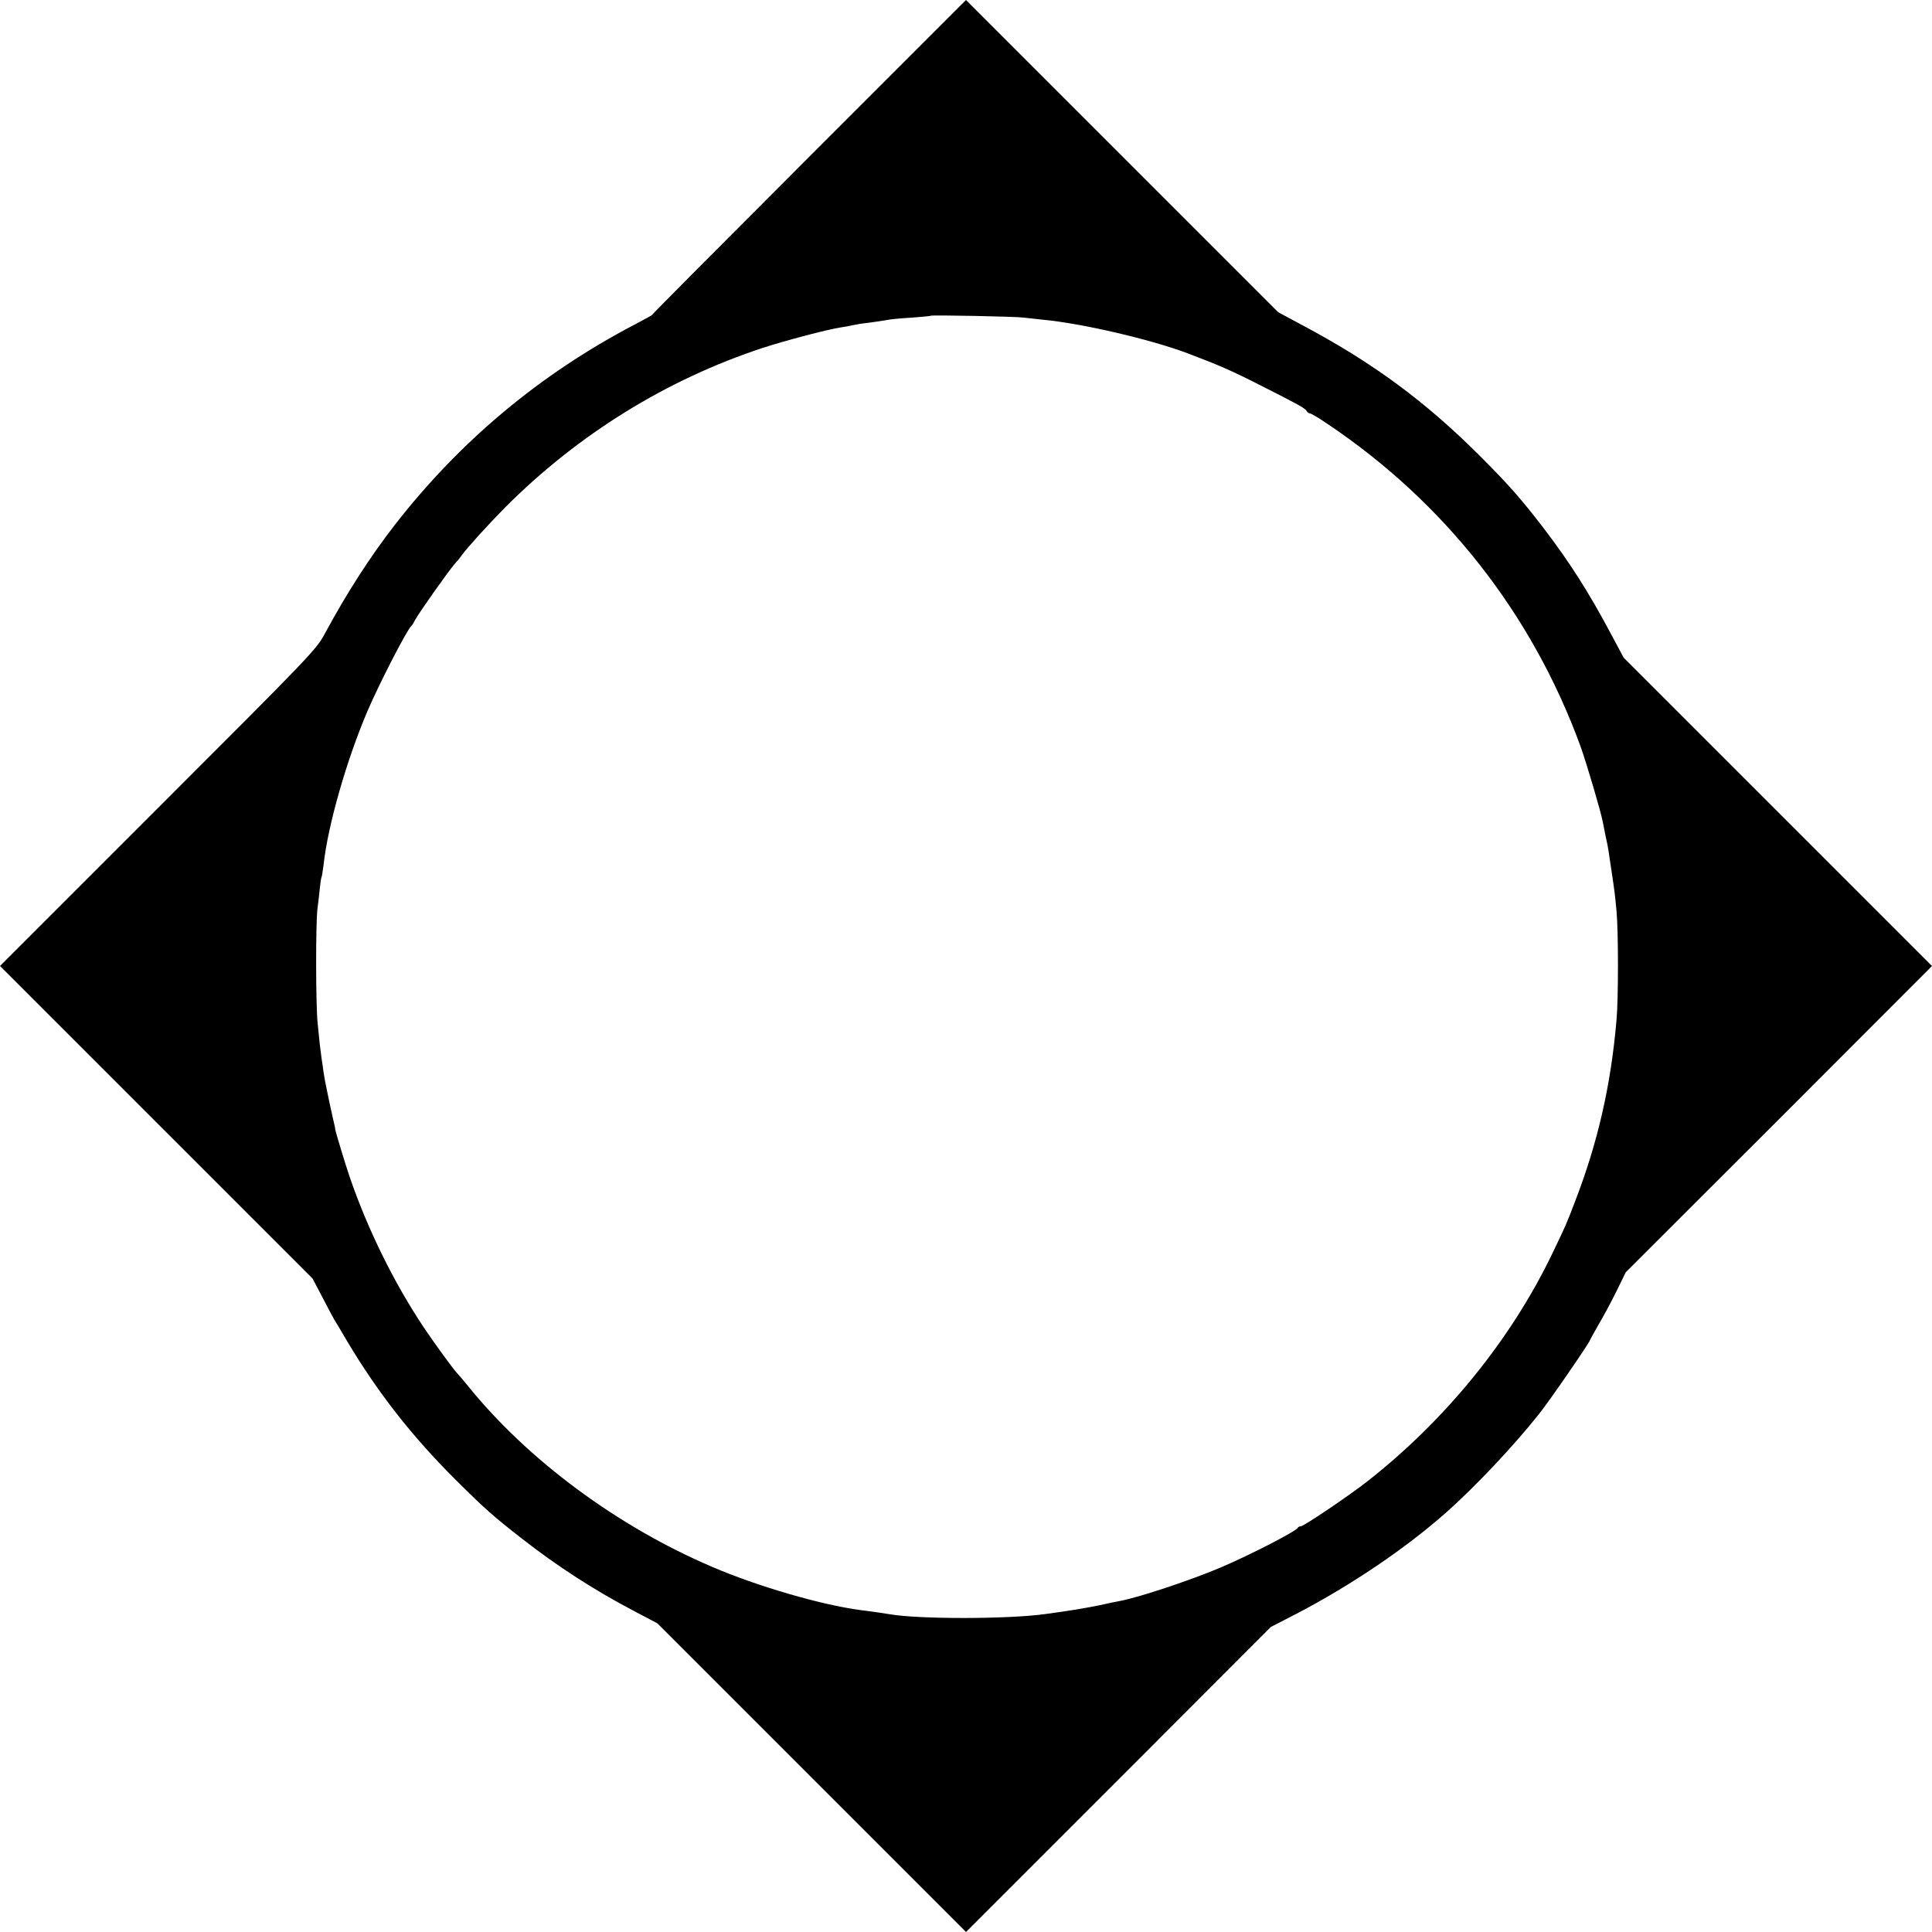
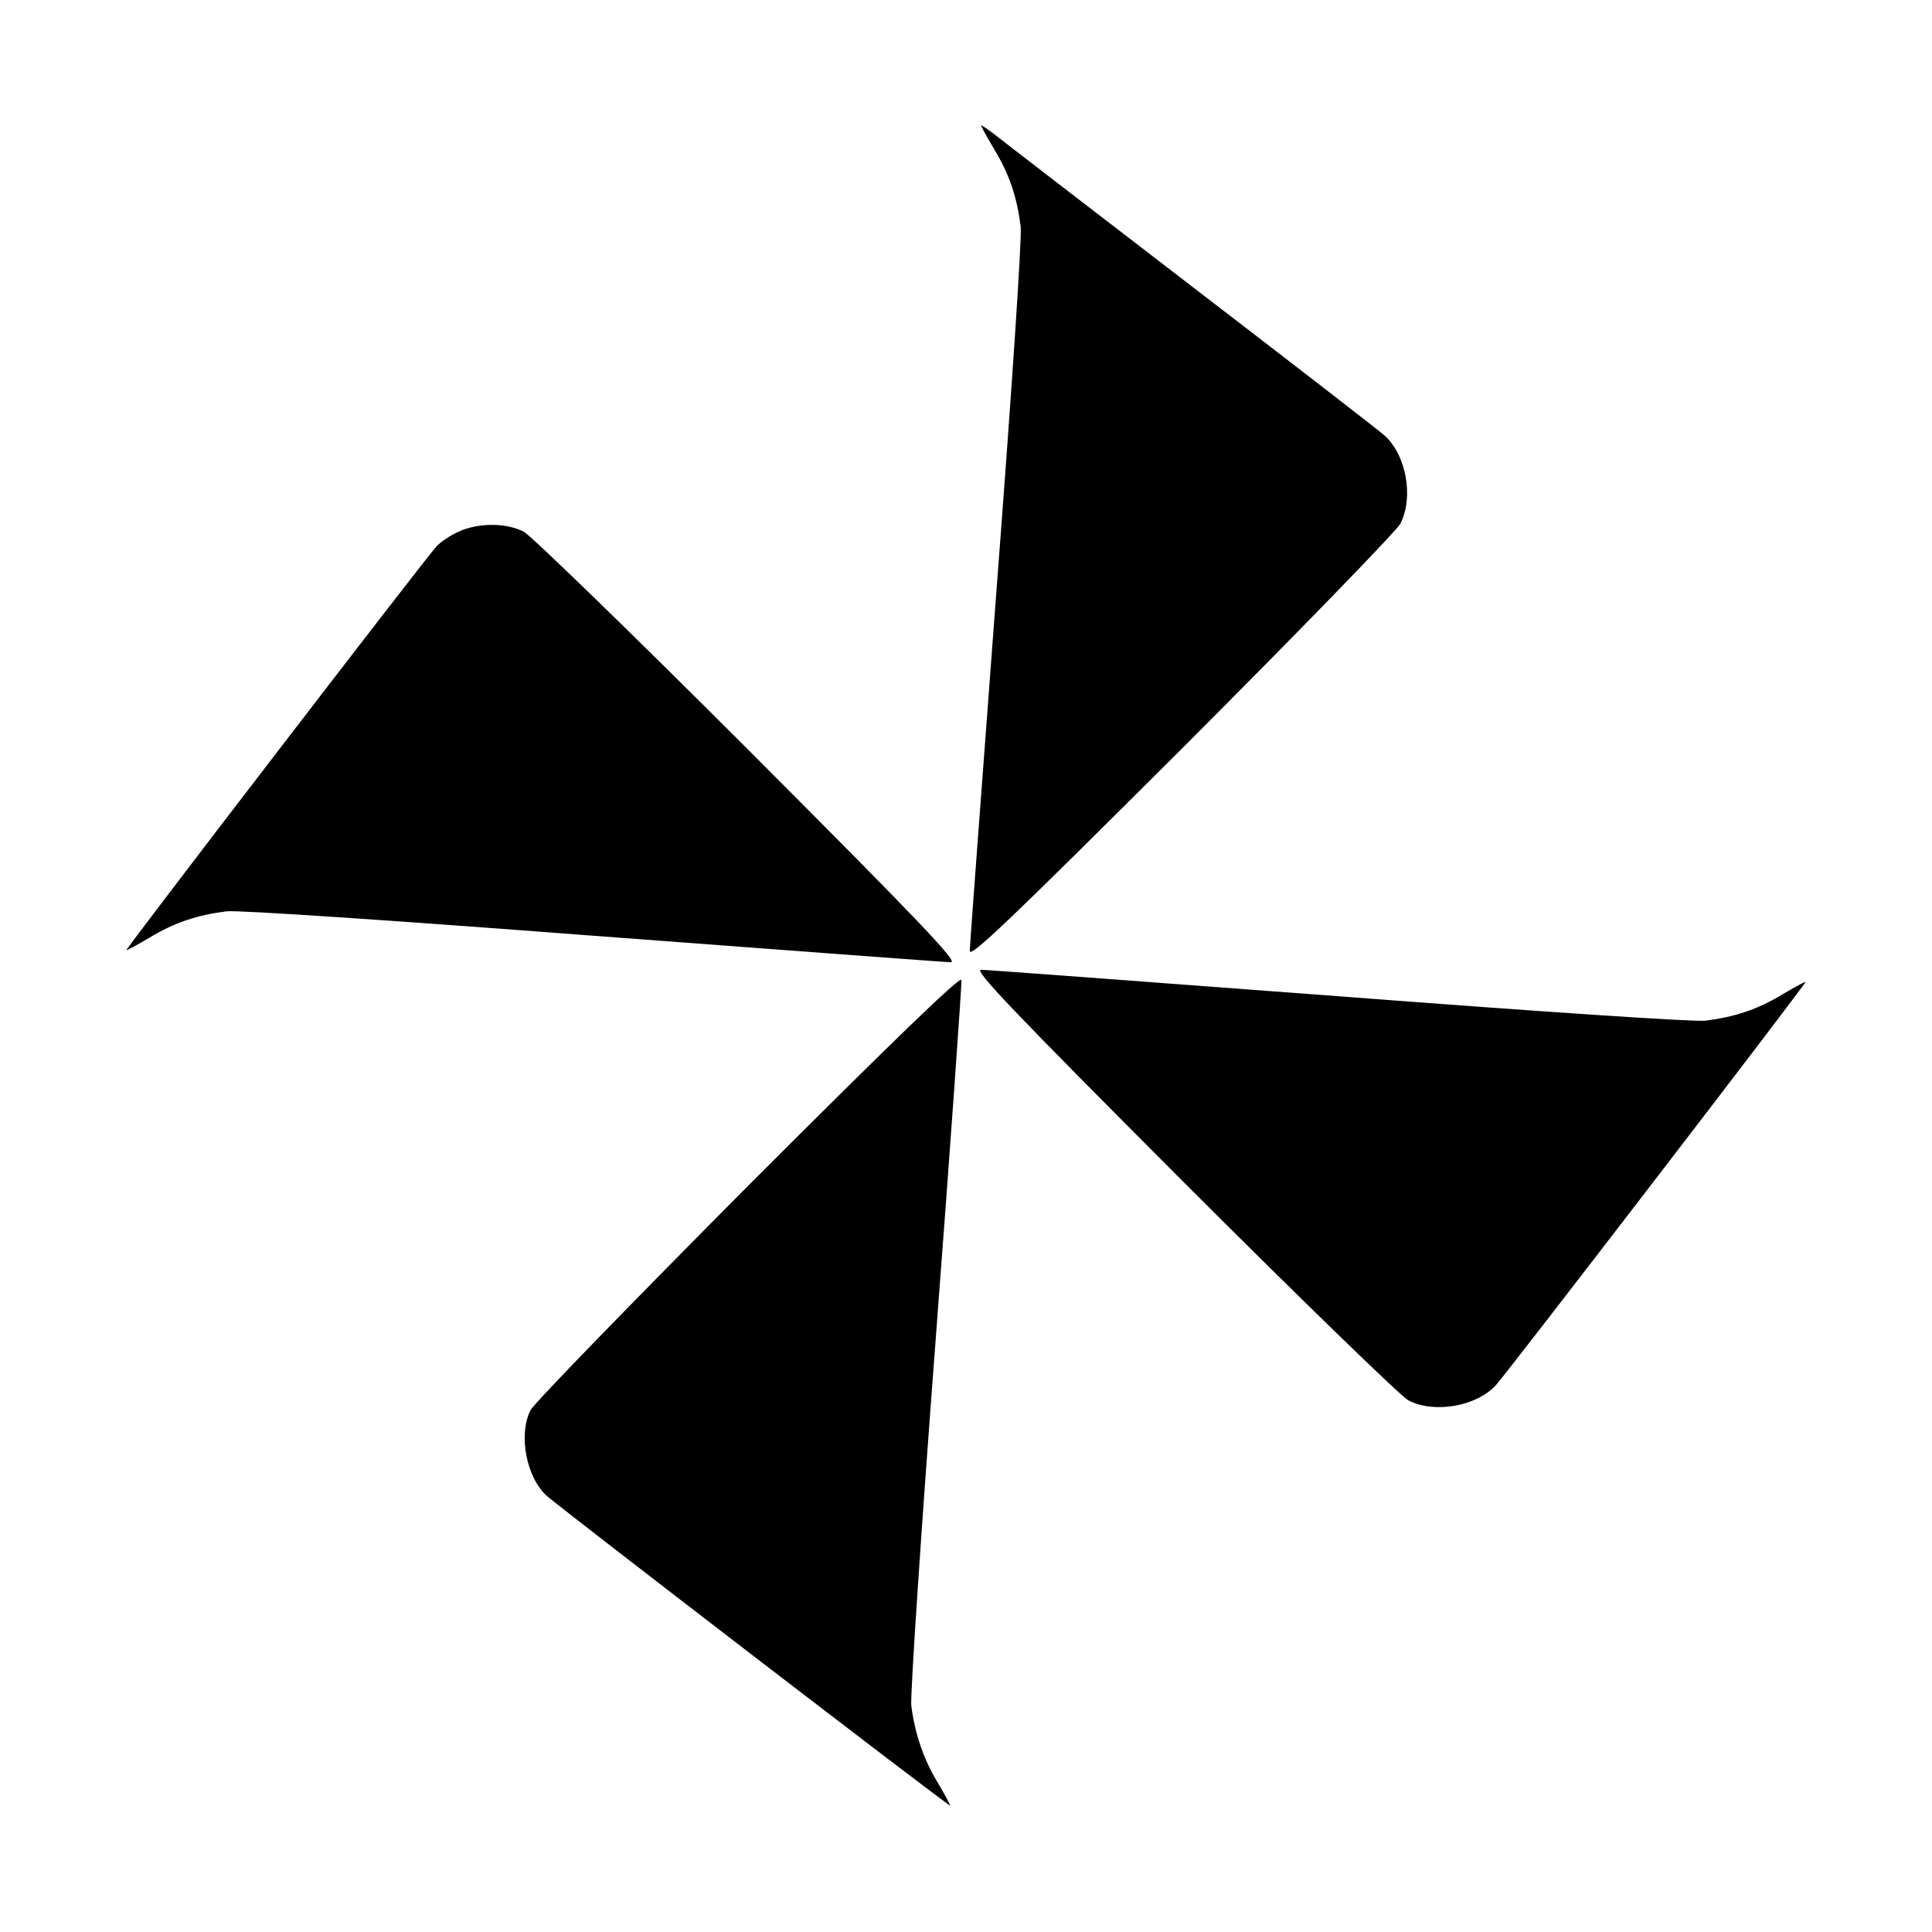
- <svg xmlns="http://www.w3.org/2000/svg" version="1.0" width="1000pt" height="1000pt" viewBox="0 0 1000 1000" preserveAspectRatio="xMidYMid meet">
-   <g transform="translate(0,1000) scale(0.1,-0.1)" fill="#000000" stroke="none">
-     <path d="M4185 9185 c-448 -448 -813 -815 -810 -815 3 0 -39 -23 -92 -51 -487 -255 -901 -601 -1238 -1034 -126 -162 -249 -352 -361 -560 -47 -88 -62 -103 -866 -907 l-818 -818 809 -809 809 -809 52 -99 c28 -54 55 -105 60 -113 5 -8 35 -57 65 -109 160 -269 338 -496 564 -721 154 -153 193 -187 340 -302 187 -146 377 -269 589 -380 l114 -60 799 -799 799 -799 789 789 789 790 134 69 c280 146 564 338 774 524 149 132 348 343 479 508 54 67 265 374 265 384 0 2 20 37 43 78 24 40 66 118 93 173 l49 100 793 792 792 793 -798 798 -798 798 -62 116 c-118 222 -216 376 -355 558 -115 149 -174 217 -327 370 -282 282 -555 484 -925 680 l-119 64 -808 808 -808 808 -815 -815z m1115 -829 c19 -2 64 -7 99 -11 197 -18 555 -101 746 -173 162 -61 233 -92 378 -166 202 -102 230 -118 240 -133 4 -7 12 -13 18 -13 5 0 45 -23 87 -52 608 -407 1061 -983 1312 -1669 32 -89 106 -340 116 -393 3 -17 10 -51 15 -76 6 -25 12 -56 14 -70 2 -14 9 -59 15 -100 19 -126 19 -132 27 -215 10 -105 10 -457 0 -565 -29 -338 -97 -633 -212 -932 -48 -126 -48 -126 -123 -282 -213 -441 -550 -856 -954 -1173 -97 -76 -330 -233 -345 -233 -6 0 -13 -3 -15 -7 -7 -18 -247 -141 -399 -206 -153 -65 -417 -153 -519 -173 -14 -2 -65 -13 -115 -24 -81 -16 -160 -29 -280 -45 -194 -26 -646 -26 -795 -1 -31 5 -103 16 -155 22 -204 27 -534 123 -769 224 -490 209 -956 554 -1266 939 -19 24 -42 50 -51 60 -23 24 -119 156 -176 241 -153 229 -289 505 -382 775 -25 73 -74 236 -76 250 0 6 -4 24 -8 40 -4 17 -9 39 -11 50 -3 11 -12 53 -20 93 -9 40 -18 89 -21 110 -3 20 -7 55 -11 77 -7 52 -11 83 -20 180 -10 95 -10 519 -1 590 4 28 9 74 12 104 3 30 7 57 9 60 2 3 7 33 11 66 22 203 119 541 226 792 61 143 204 421 228 443 4 3 12 16 19 30 18 35 172 252 202 287 14 15 32 37 40 49 29 40 136 158 225 248 376 377 834 661 1332 825 117 38 328 94 403 106 19 3 49 8 65 12 17 3 37 7 45 8 30 3 125 17 145 21 11 2 63 7 115 10 52 4 97 8 99 10 5 4 442 -4 481 -10z" />
+ <svg xmlns="http://www.w3.org/2000/svg" version="1.0" width="512pt" height="512pt" viewBox="0 0 512 512" preserveAspectRatio="xMidYMid meet">
+   <g transform="translate(0,512) scale(0.1,-0.1)" fill="#000000" stroke="none">
+     <path d="M2600 4787 c0 -2 16 -31 35 -63 40 -66 60 -126 70 -205 3 -33 -22 -412 -65 -974 -38 -506 -70 -931 -70 -945 0 -20 104 79 561 535 308 308 569 577 580 597 36 70 16 182 -42 234 -13 12 -242 189 -509 394 -267 205 -502 386 -522 402 -21 16 -38 28 -38 25z" />
+     <path d="M1215 3711 c-22 -10 -49 -28 -60 -41 -33 -37 -823 -1065 -820 -1068 1 -1 29 14 61 33 66 40 126 60 205 70 33 3 412 -22 974 -65 506 -38 931 -70 945 -70 20 0 -79 104 -535 561 -308 308 -577 569 -597 580 -47 24 -120 24 -173 0z" />
+     <path d="M3135 1989 c308 -308 577 -569 597 -580 69 -36 182 -16 233 41 33 37 823 1065 820 1068 -1 1 -29 -14 -61 -33 -66 -40 -126 -60 -205 -70 -33 -3 -412 22 -974 65 -506 38 -931 70 -945 70 -20 0 79 -104 535 -561z" />
+     <path d="M1983 1978 c-308 -310 -568 -577 -577 -595 -33 -65 -11 -180 44 -228 37 -33 1065 -823 1068 -820 1 1 -14 29 -33 61 -37 61 -60 127 -70 204 -3 25 26 463 65 975 39 511 69 938 68 948 -2 12 -175 -155 -565 -545z" />
  </g>
</svg>
